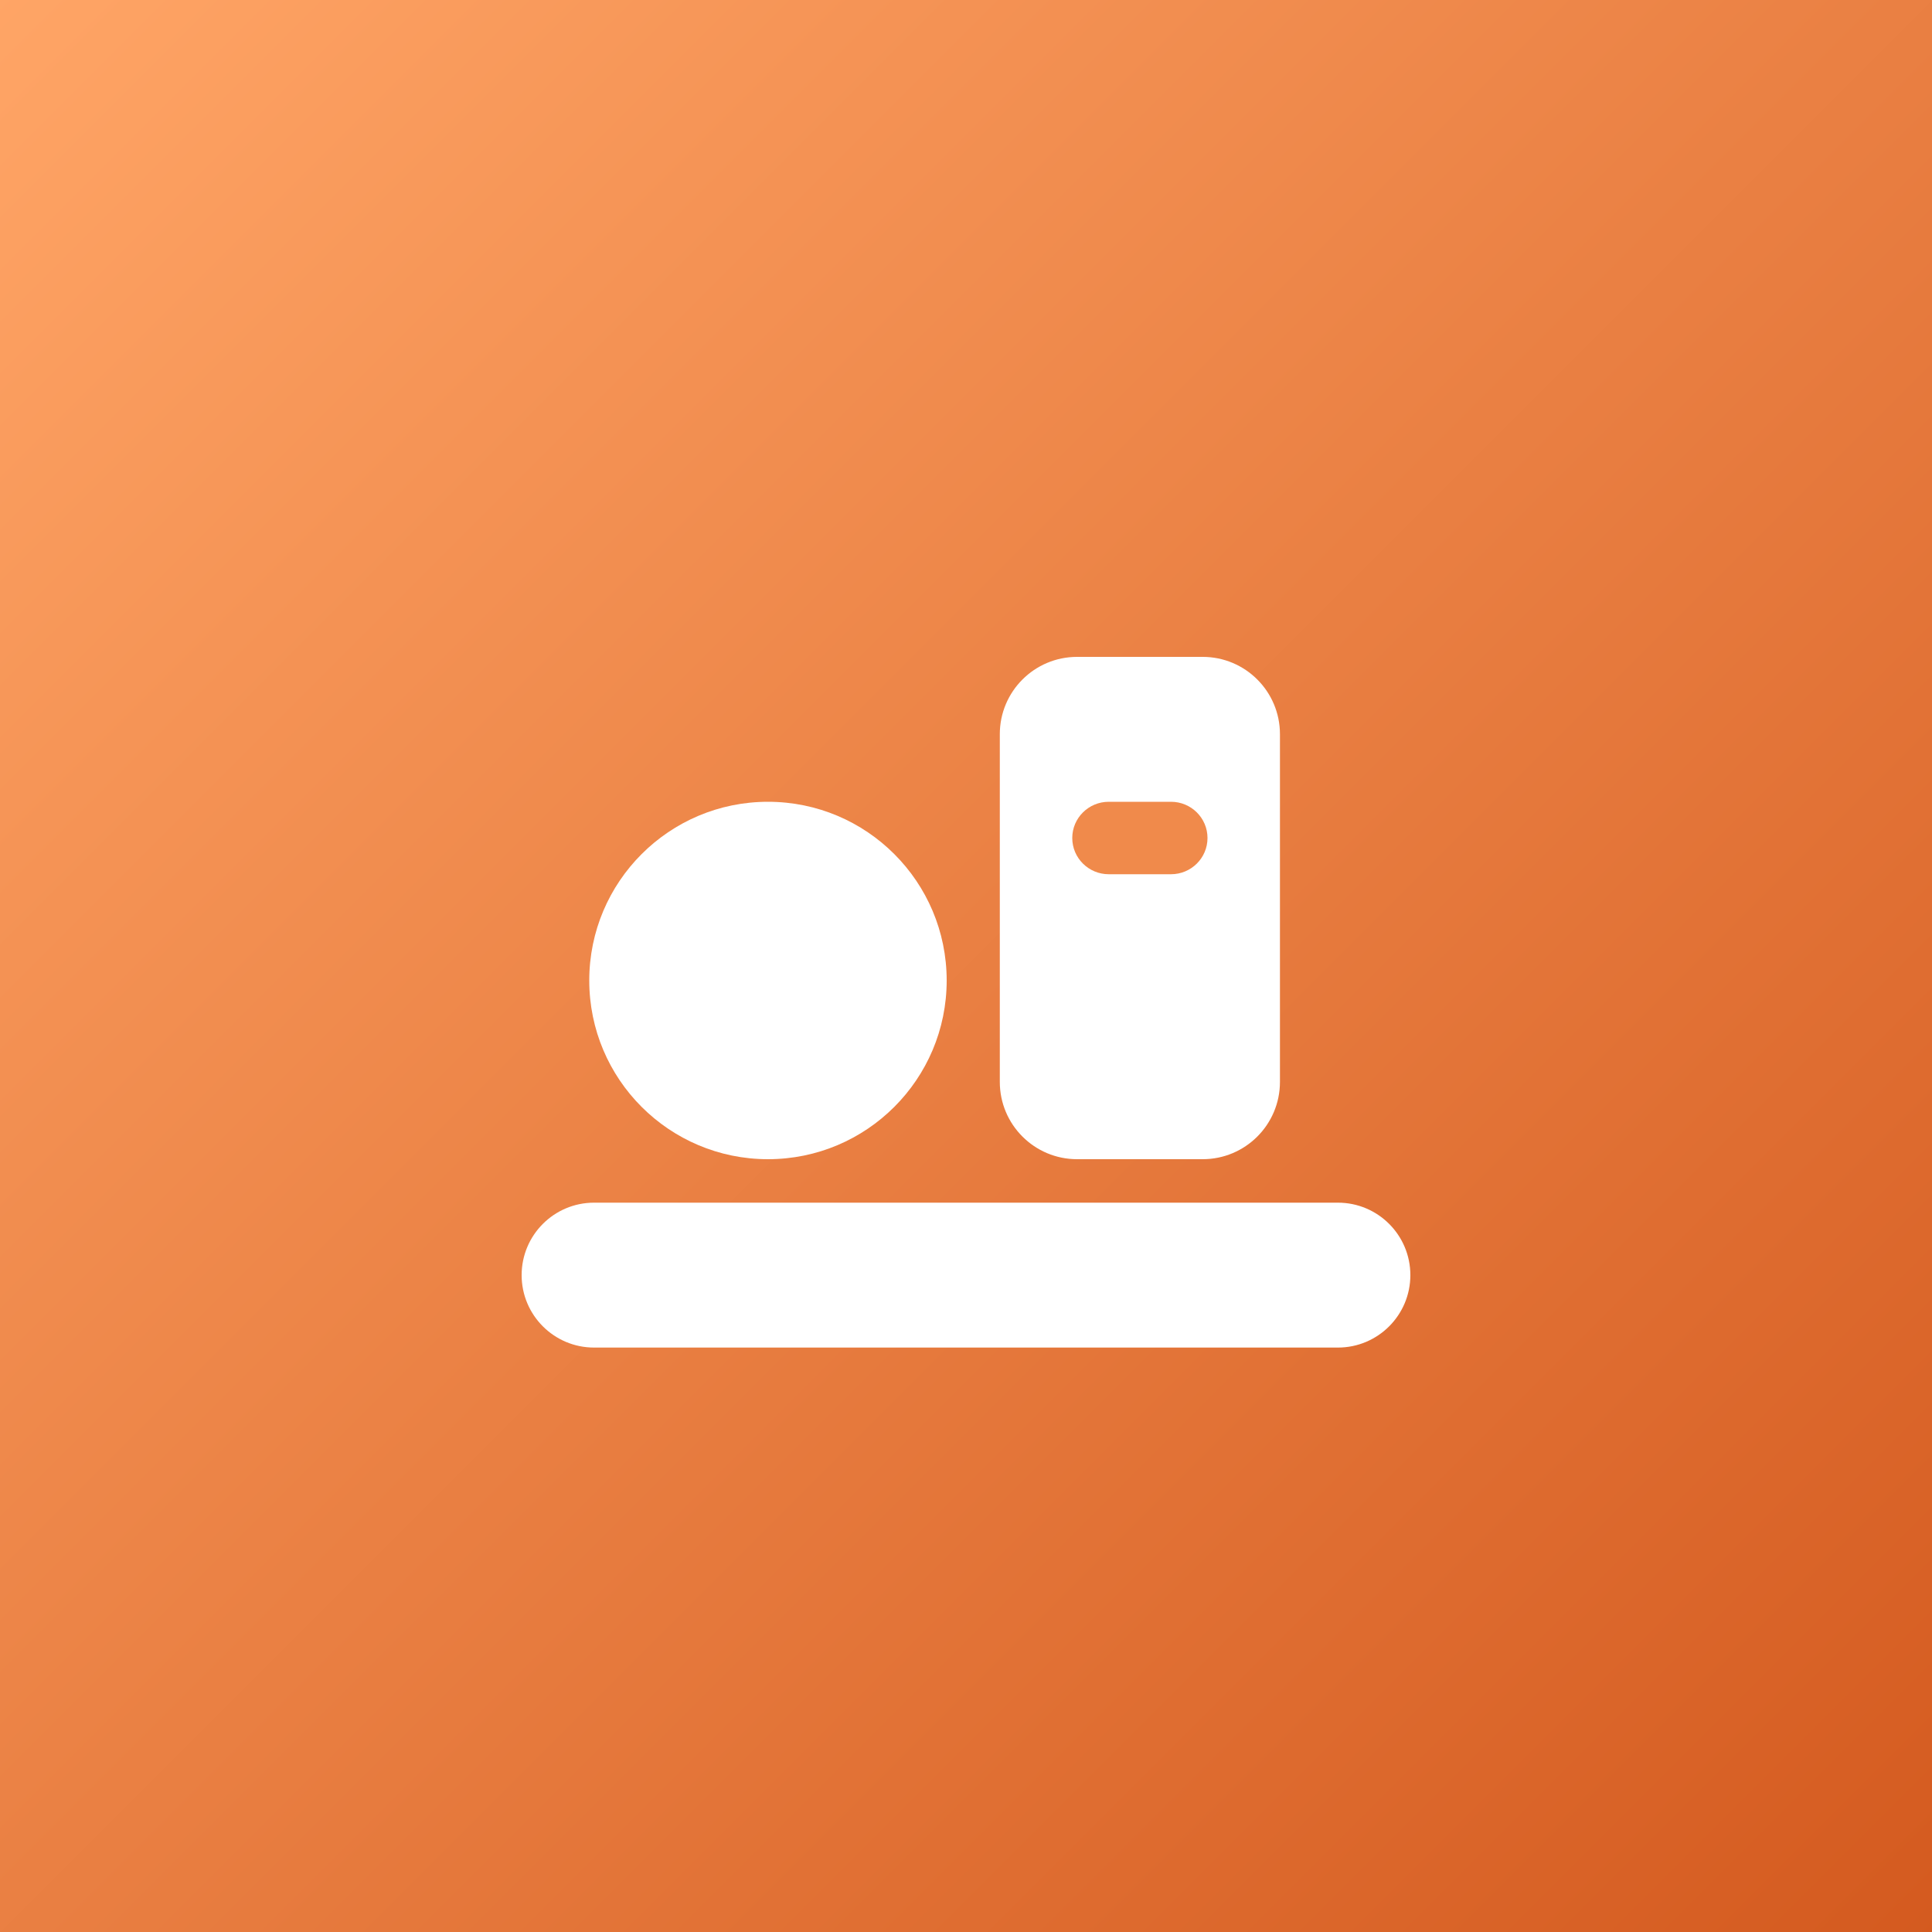
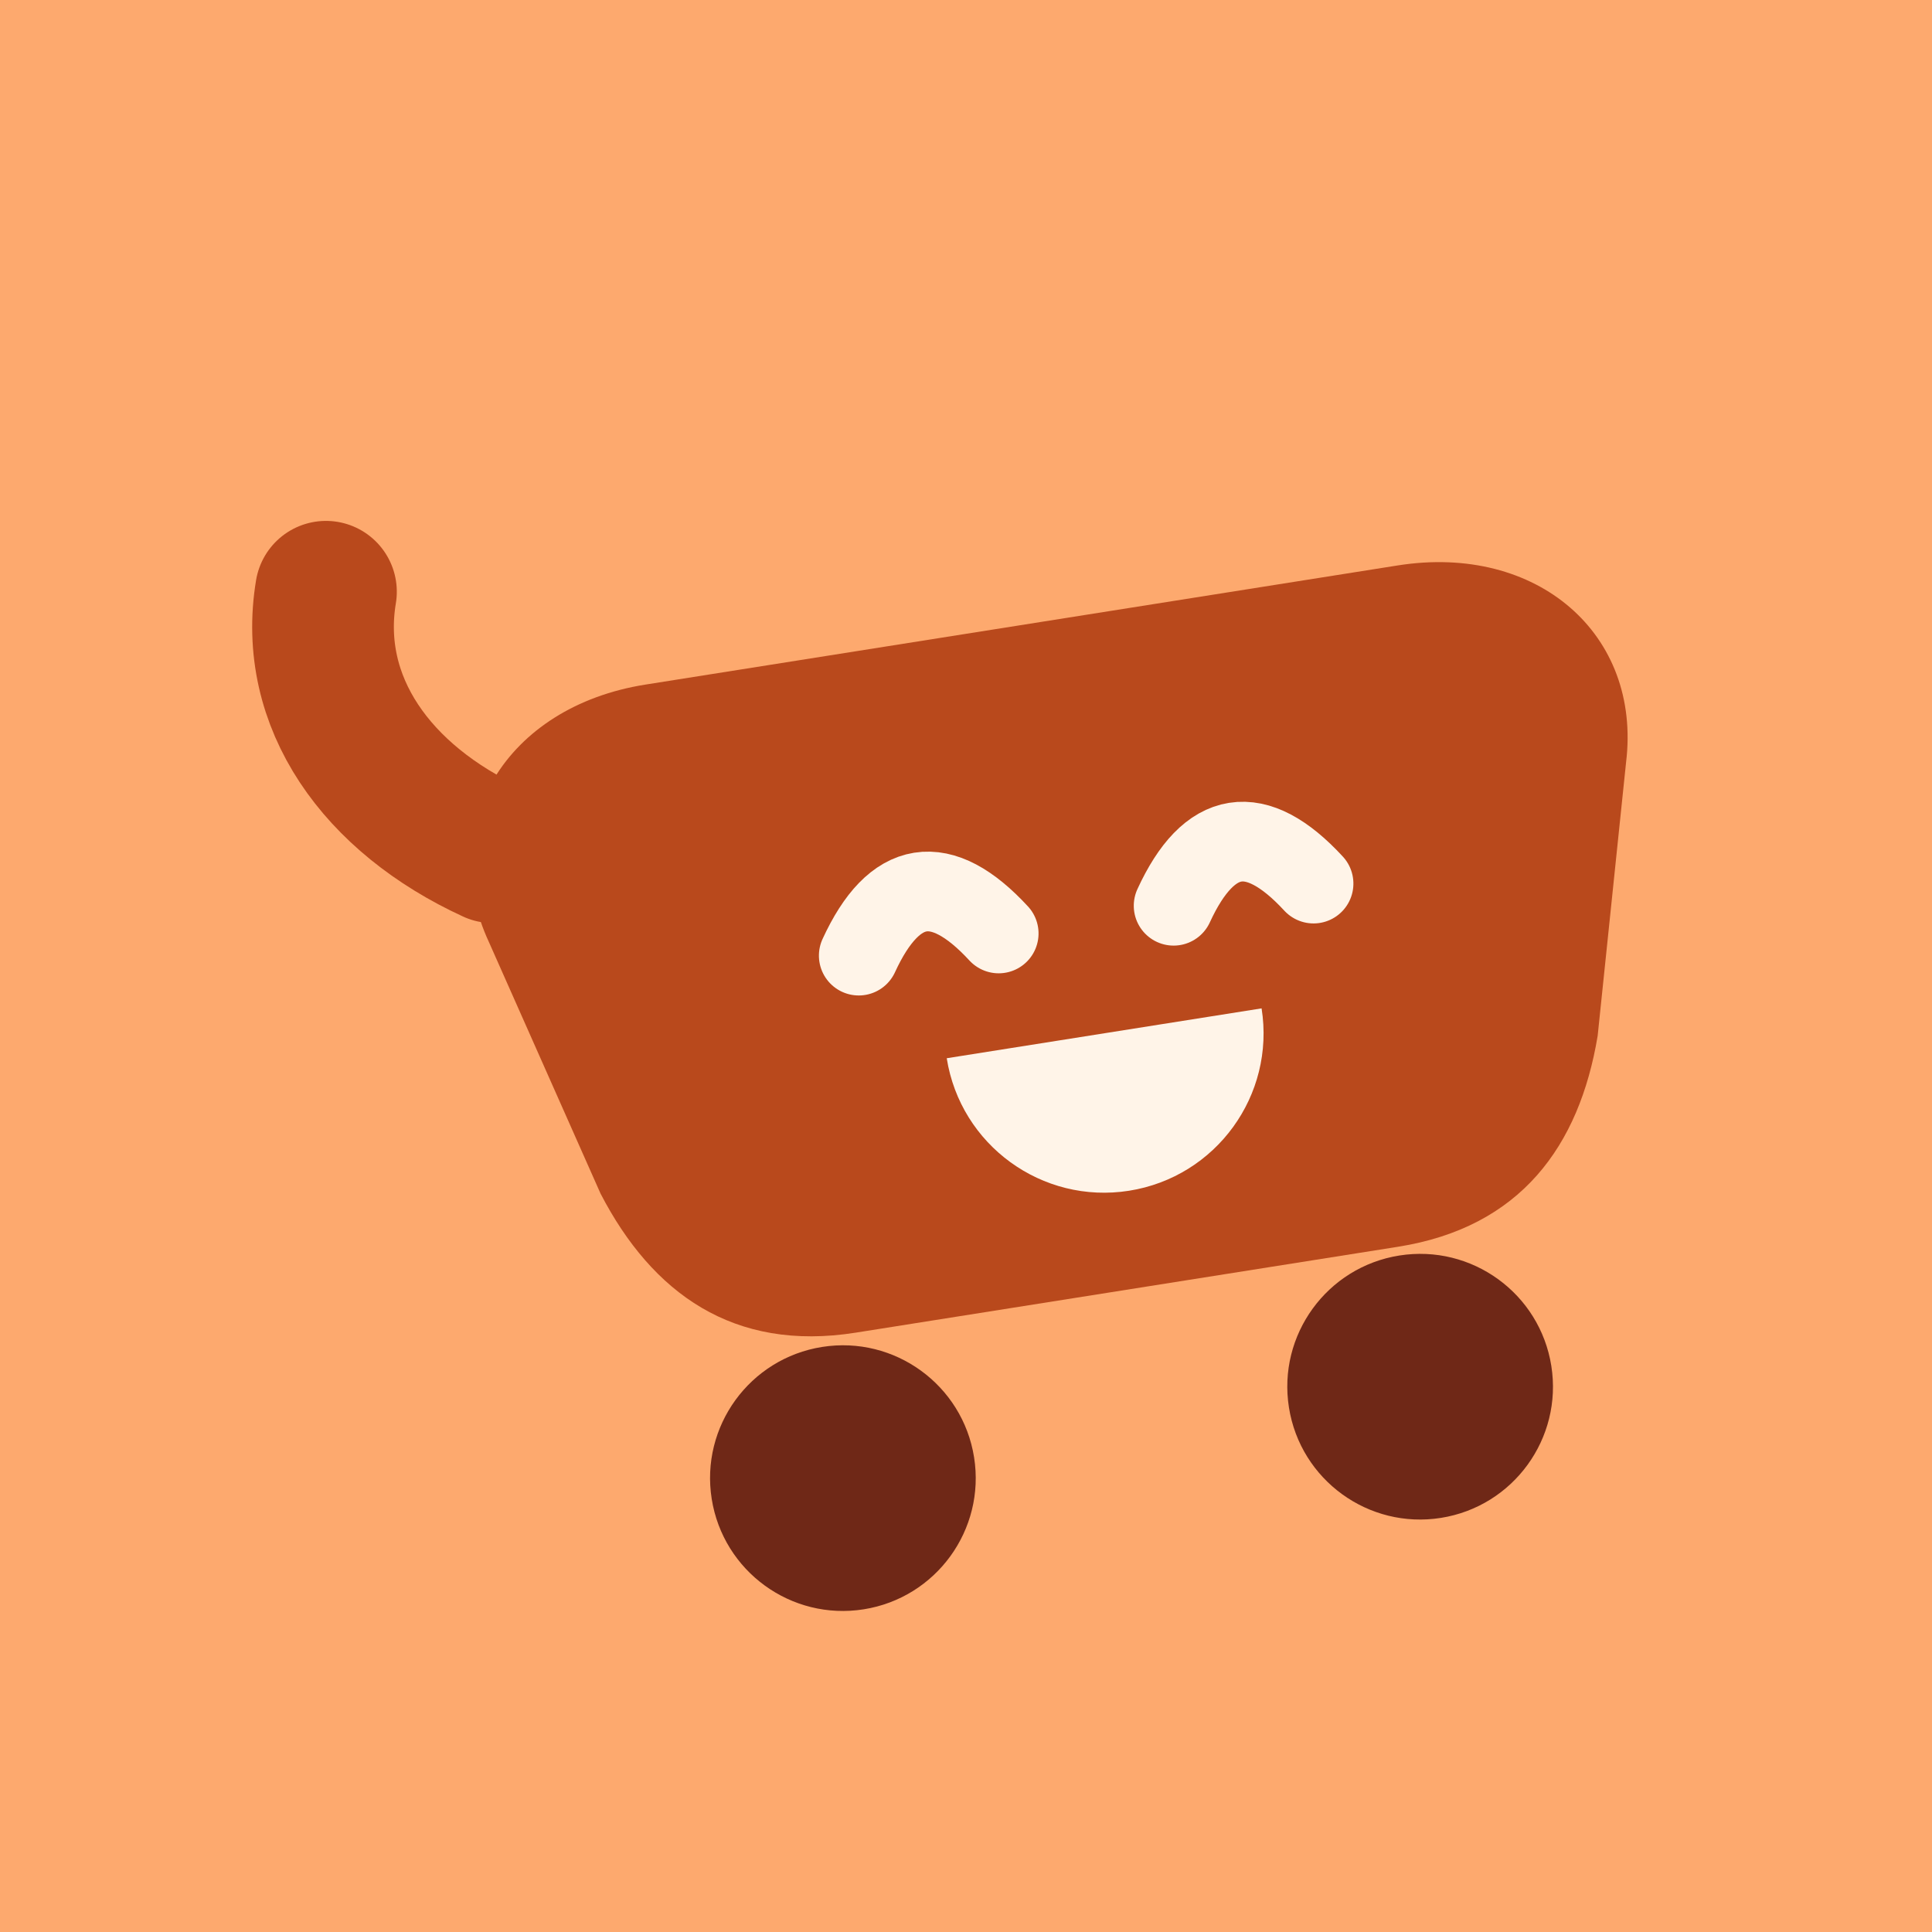
- <svg xmlns="http://www.w3.org/2000/svg" viewBox="0 0 180 180" width="180" height="180">
-   <defs>
-     <linearGradient id="g" x1="0" y1="0" x2="1" y2="1">
-       <stop offset="0" stop-color="#ffa566" />
-       <stop offset="1" stop-color="#d45a1f" />
-     </linearGradient>
-   </defs>
-   <rect width="180" height="180" fill="url(#g)" />
-   <g fill="#fff" transform="translate(18 18) scale(2.25)">
-     <circle cx="23.8" cy="32.6" r="7.4" />
-     <rect x="33.4" y="19.2" width="11.6" height="20.8" rx="3.2" />
-     <rect x="13.6" y="41.8" width="36.8" height="6" rx="3" />
+ <svg xmlns="http://www.w3.org/2000/svg" viewBox="0 0 120 120">
+   <rect width="120" height="120" fill="#fda96e" />
+   <g transform="translate(-6 -6) scale(1.1)">
+     <g transform="translate(3 1) rotate(-9 50 94)">
+       <path d="M37 50c-6-4-9-10-7-16" fill="none" stroke="#b9491c" stroke-width="8" stroke-linecap="round" />
+       <circle cx="51" cy="88" r="7.5" fill="#6f2817" />
+       <circle cx="84" cy="88" r="7.5" fill="#6f2817" />
+       <path d="M47 42h43c8 0 13 6 11 13l-4 15c-2 6-6 10-13 10H53c-7 0-11-4-13-10l-4-15c-2-7 3-13 11-13z" fill="#b9491c" />
+       <g fill="none" stroke="#fff4e8" stroke-width="4.5" stroke-linecap="round">
+         <path d="M56.5 59q4-6 8 0" />
+         <path d="M74.5 59q4-6 8 0" />
+       </g>
+       <path d="M60.5 65.5h18a9 9 0 0 1-18 0z" fill="#fff4e8" />
+     </g>
  </g>
-   <rect x="99.9" y="74.7" width="12.6" height="6.75" rx="3.4" fill="#f08a4b" />
</svg>
